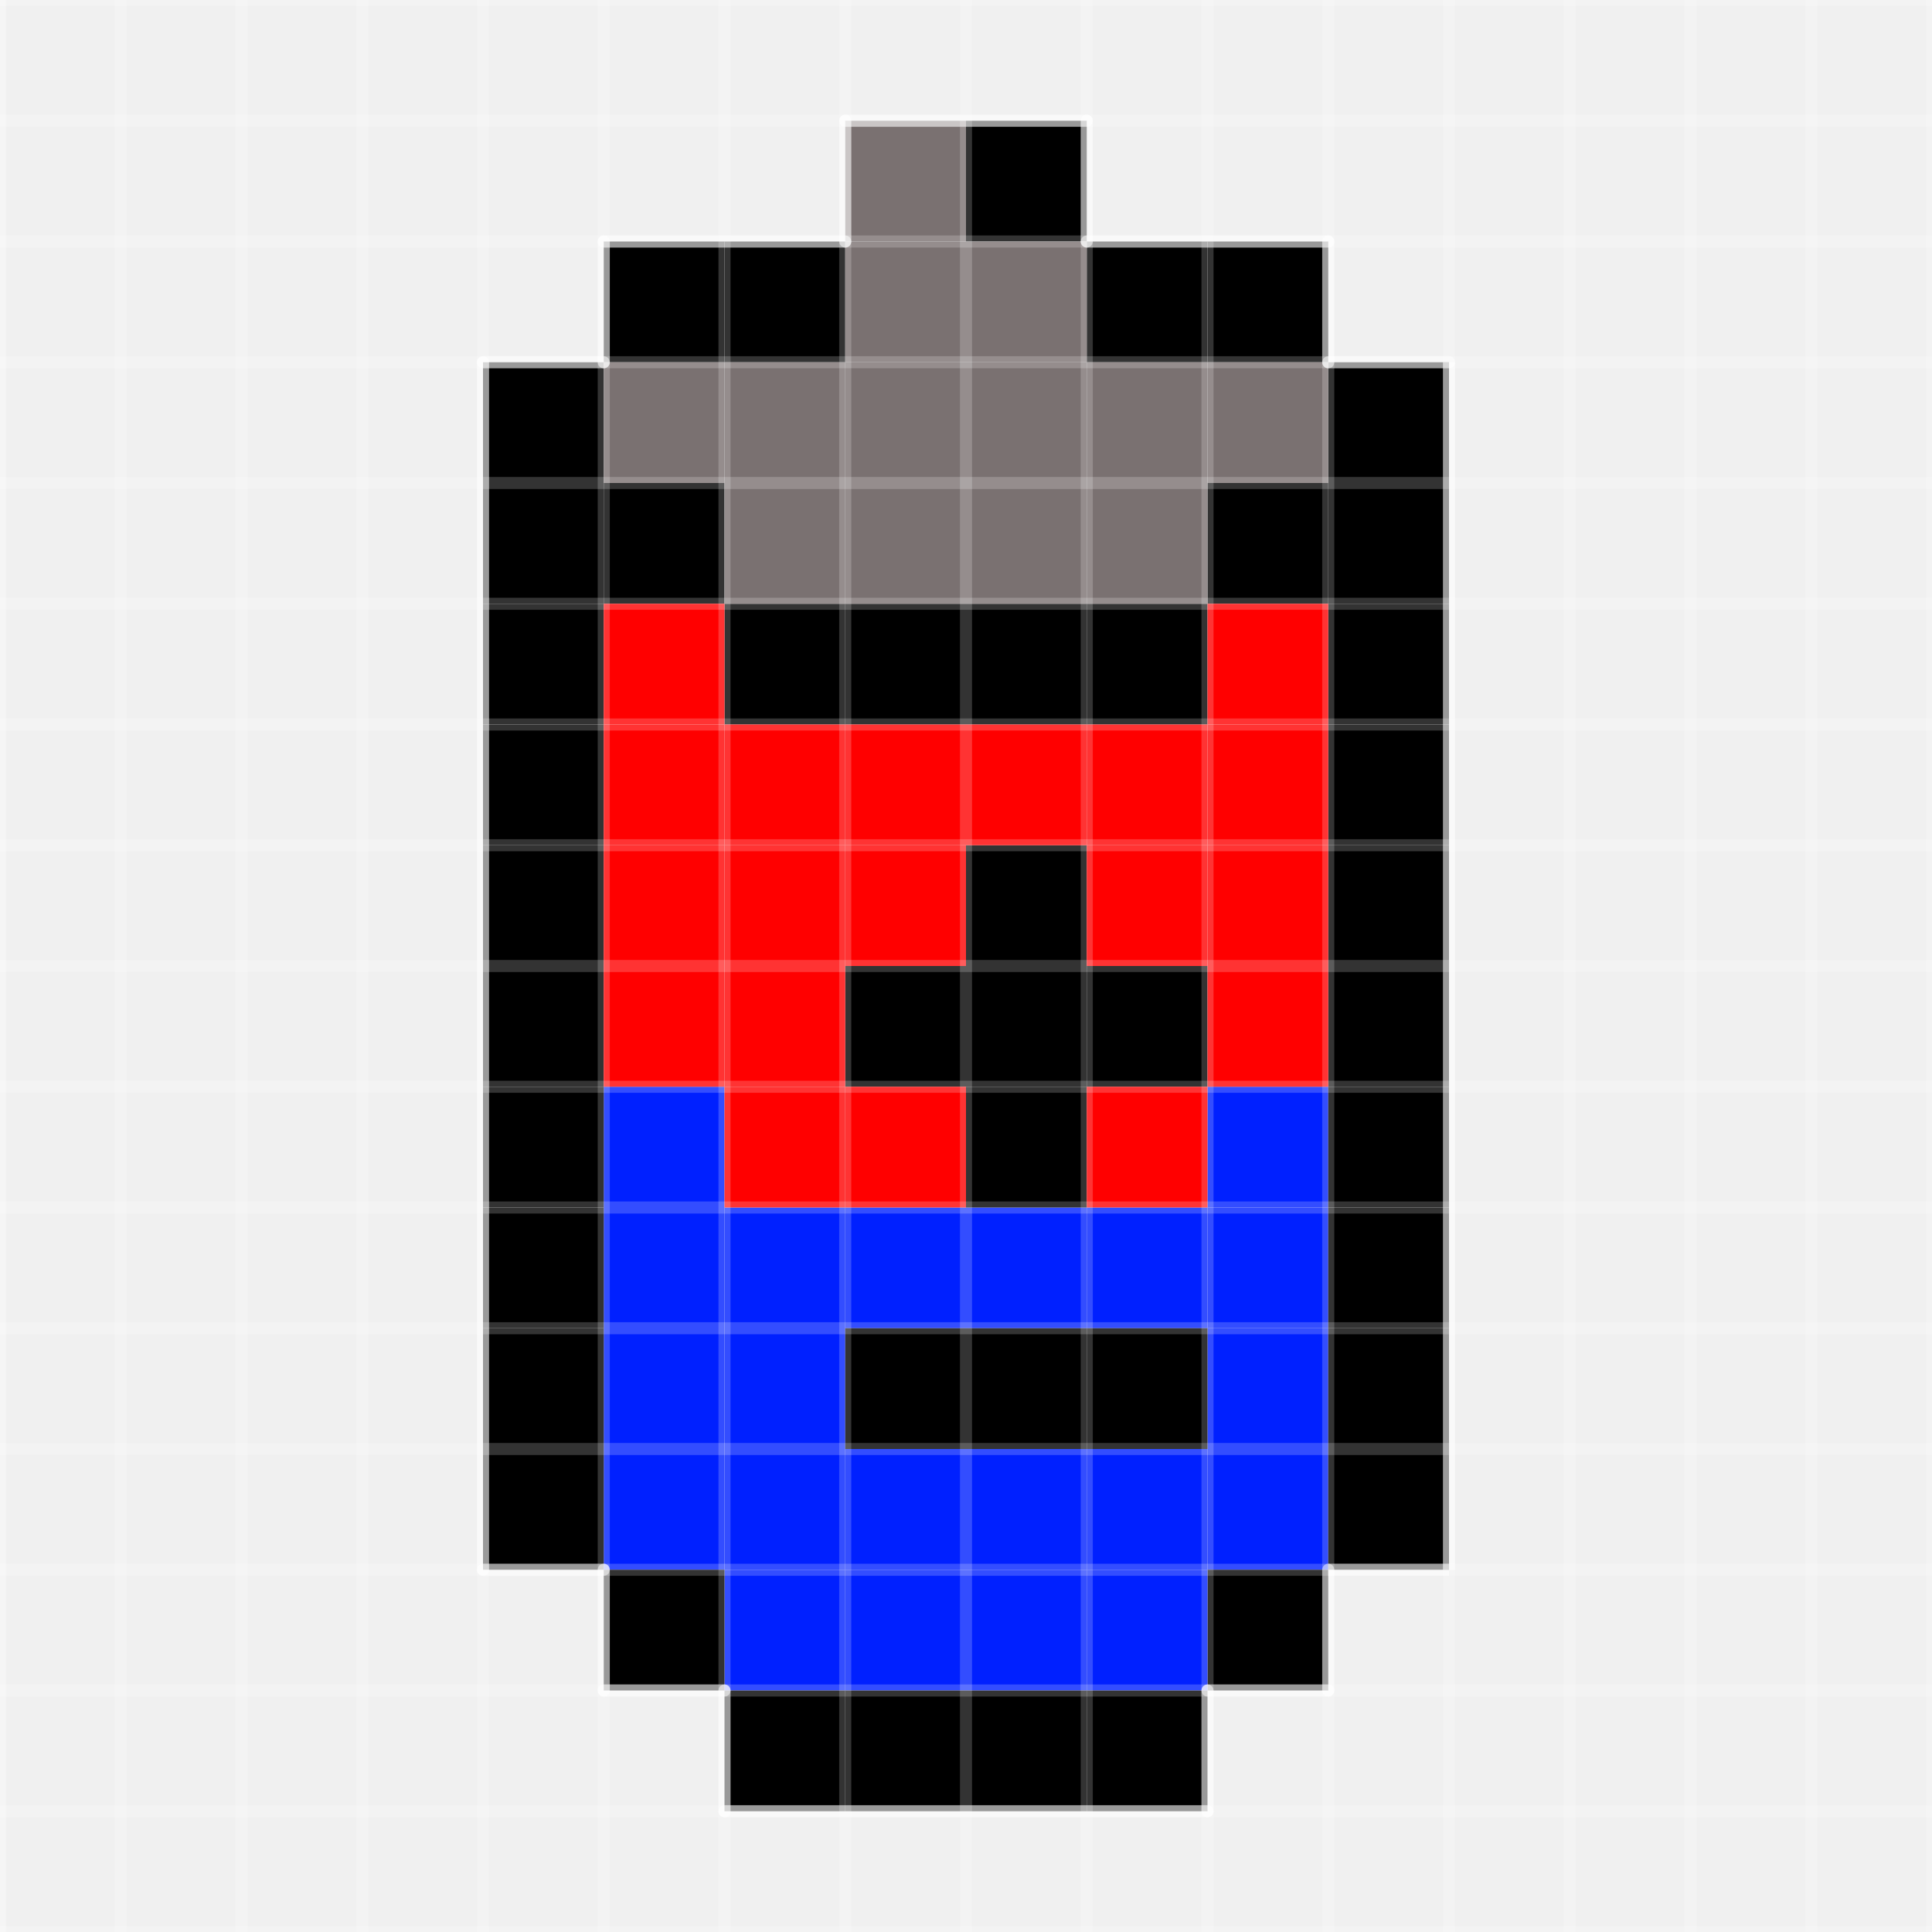
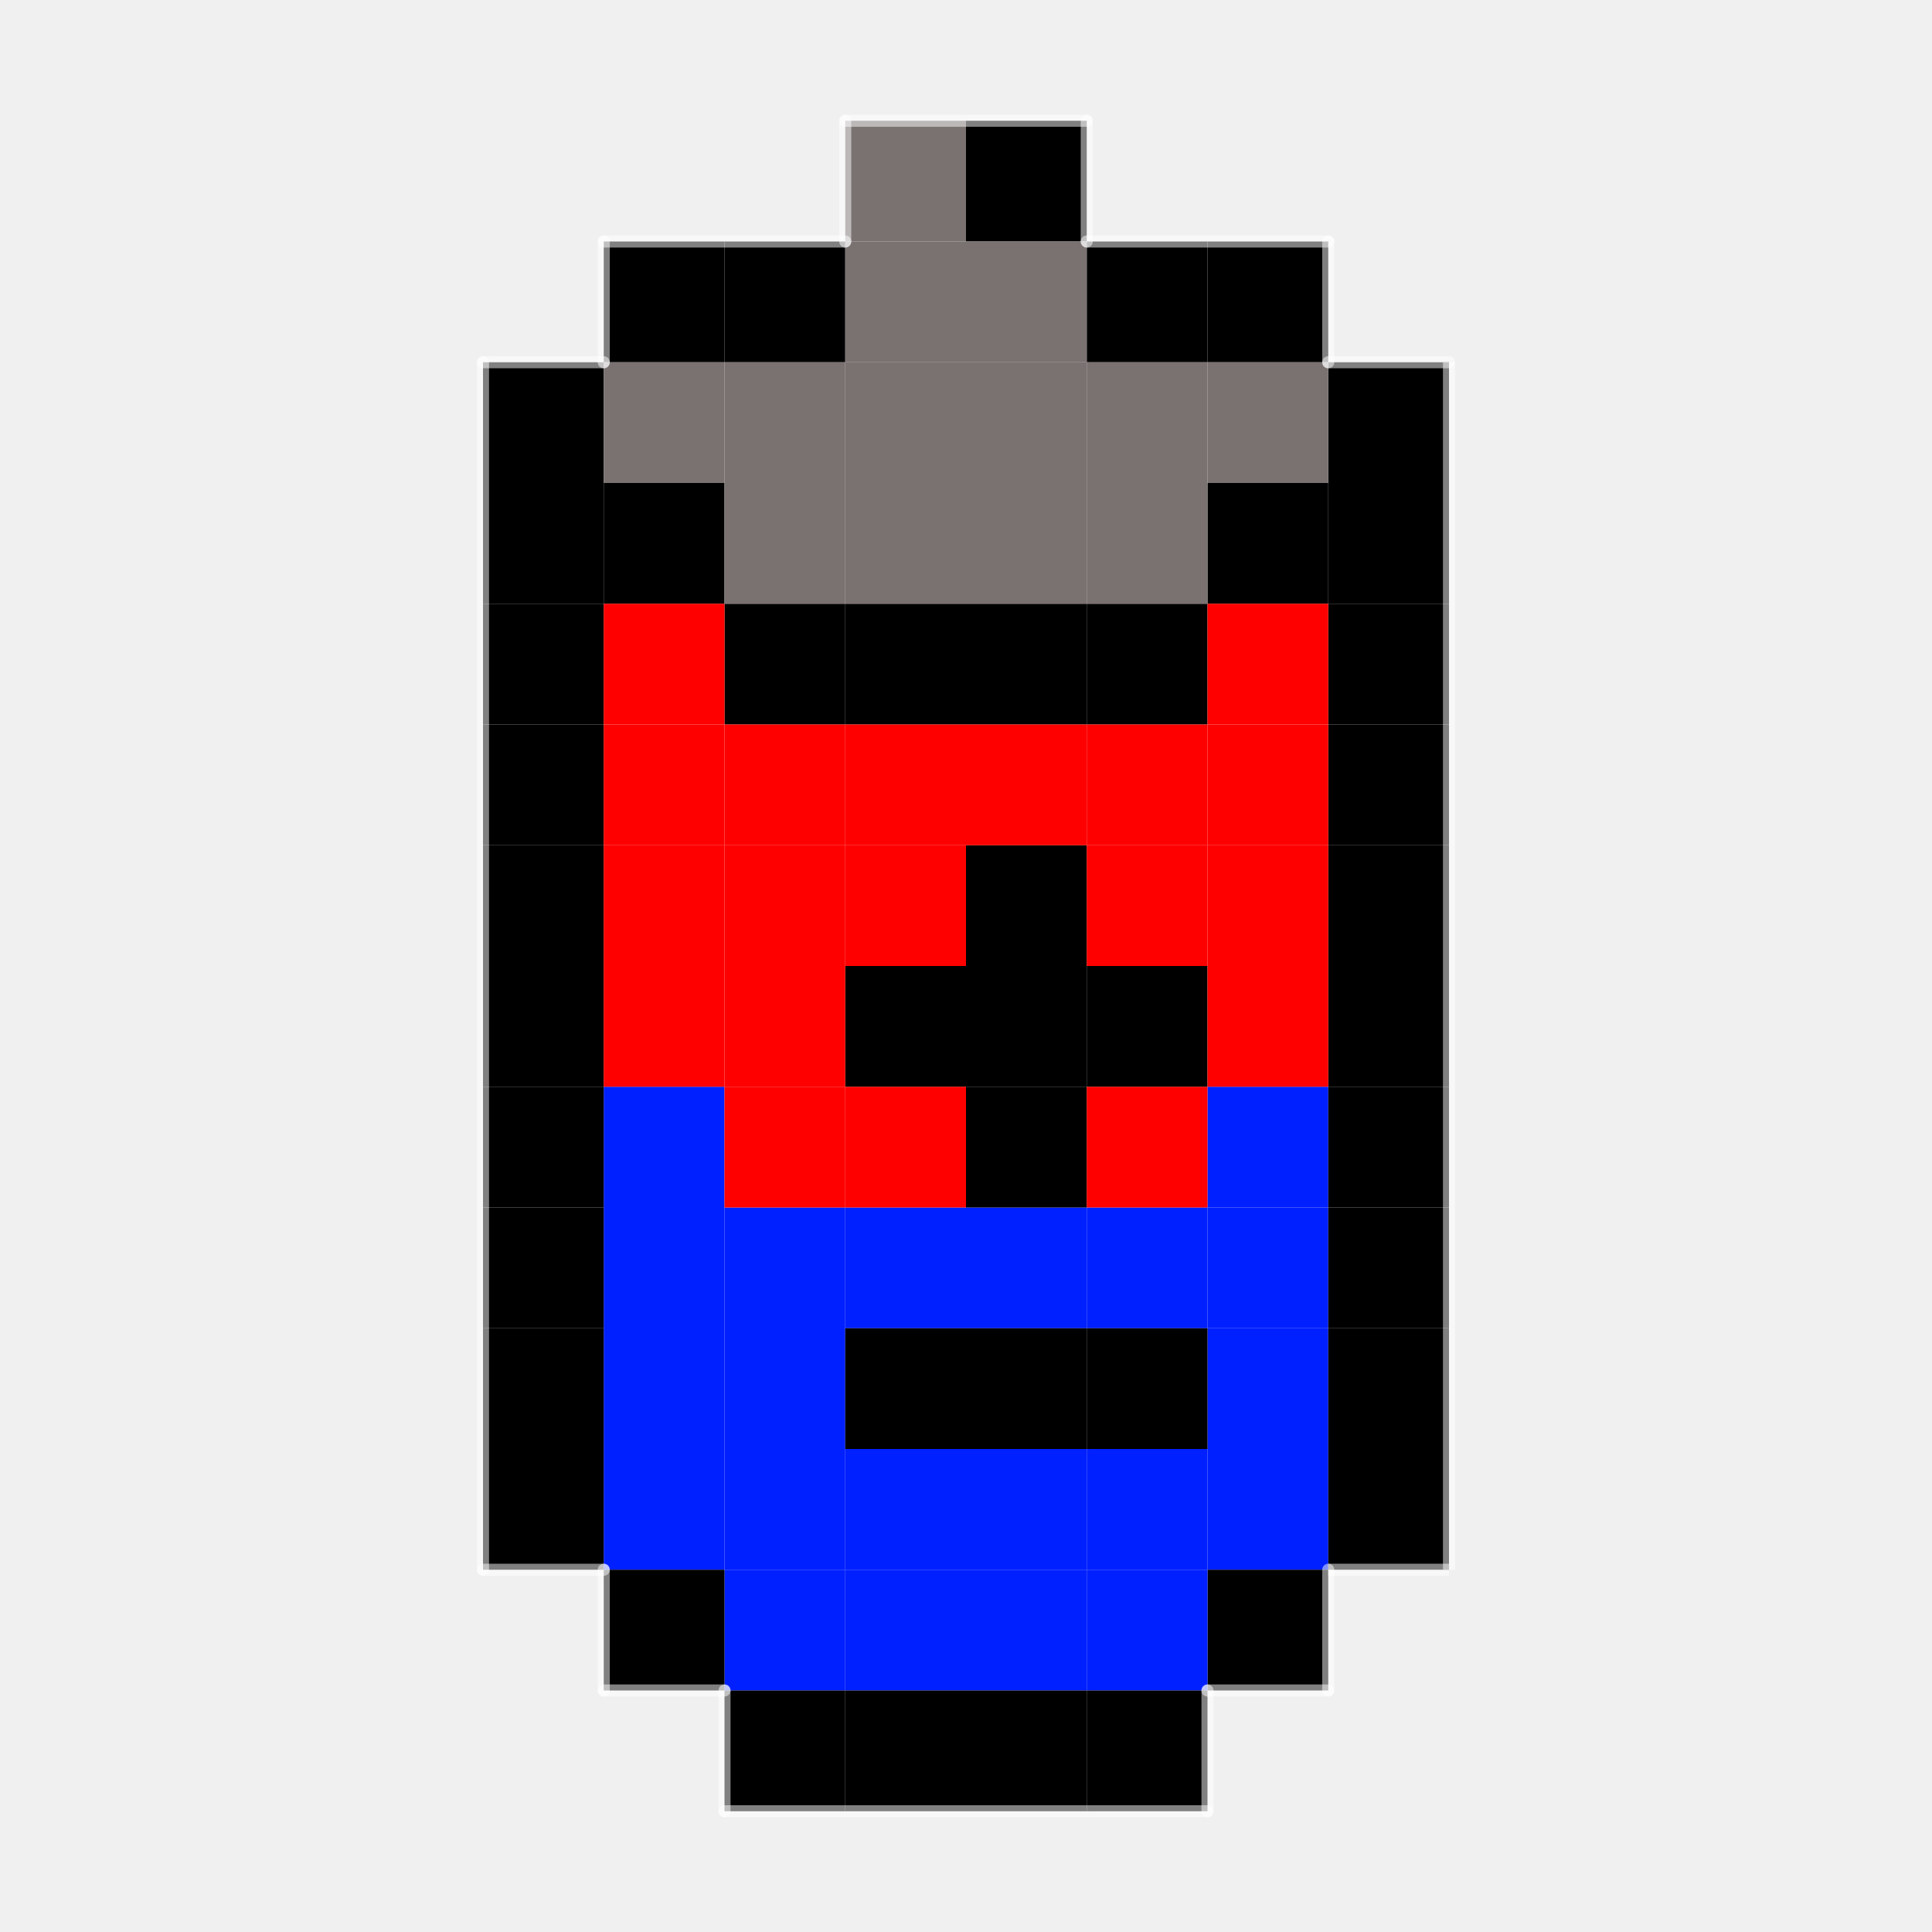
<svg xmlns="http://www.w3.org/2000/svg" xmlns:ns1="http://vectornator.io" height="100%" stroke-miterlimit="10" style="fill-rule:nonzero;clip-rule:evenodd;stroke-linecap:round;stroke-linejoin:round;" version="1.1" viewBox="0 0 16 16" width="100%" xml:space="preserve">
  <defs>
    <linearGradient gradientTransform="matrix(1 0 0 1 0 0)" gradientUnits="userSpaceOnUse" id="LinearGradient" x1="11" x2="12" y1="3.5" y2="3.5">
      <stop offset="0" stop-color="#000000" />
      <stop offset="1" stop-color="#000000" />
    </linearGradient>
  </defs>
  <g id="图层-2" ns1:layerName="图层 2">
    <path d="M10 9L11 9L11 10L10 10L10 9Z" fill="#0020ff" fill-rule="evenodd" opacity="1" stroke="none" />
    <path d="M5 9L6 9L6 12L5 12L5 9Z" fill="#0020ff" fill-rule="evenodd" opacity="1" stroke="none" />
    <path d="M5 12L6 12L6 13L5 13L5 12Z" fill="#0020ff" fill-rule="evenodd" opacity="1" stroke="none" />
    <path d="M6 13L7 13L7 14L6 14L6 13Z" fill="#0020ff" fill-rule="evenodd" opacity="1" stroke="none" />
    <path d="M7 13L8 13L8 14L7 14L7 13Z" fill="#0020ff" fill-rule="evenodd" opacity="1" stroke="none" />
    <path d="M8 13L9 13L9 14L8 14L8 13Z" fill="#0020ff" fill-rule="evenodd" opacity="1" stroke="none" />
    <path d="M9 12L10 12L10 13L9 13L9 12Z" fill="#0020ff" fill-rule="evenodd" opacity="1" stroke="none" />
    <path d="M10 12L11 12L11 13L10 13L10 12Z" fill="#0020ff" fill-rule="evenodd" opacity="1" stroke="none" />
    <path d="M10 11L11 11L11 12L10 12L10 11Z" fill="#0020ff" fill-rule="evenodd" opacity="1" stroke="none" />
    <path d="M10 10L11 10L11 11L10 11L10 10Z" fill="#0020ff" fill-rule="evenodd" opacity="1" stroke="none" />
    <path d="M6 10L7 10L7 13L6 13L6 10Z" fill="#0020ff" fill-rule="evenodd" opacity="1" stroke="none" />
    <path d="M7 12L8 12L8 13L7 13L7 12Z" fill="#0020ff" fill-rule="evenodd" opacity="1" stroke="none" />
    <path d="M8 12L9 12L9 13L8 13L8 12Z" fill="#0020ff" fill-rule="evenodd" opacity="1" stroke="none" />
    <path d="M9 10L10 10L10 11L9 11L9 10Z" fill="#0020ff" fill-rule="evenodd" opacity="1" stroke="none" />
    <path d="M7 10L9 10L9 11L7 11L7 10Z" fill="#0020ff" fill-rule="evenodd" opacity="1" stroke="none" />
    <path d="M5 2L6 2L6 3L5 3L5 2Z" fill="#000000" fill-rule="evenodd" opacity="1" stroke="none" />
    <path d="M6 2L7 2L7 3L6 3L6 2Z" fill="#000000" fill-rule="evenodd" opacity="1" stroke="none" />
    <path d="M8 1L9 1L9 2L8 2L8 1Z" fill="#000000" fill-rule="evenodd" opacity="1" stroke="none" />
    <path d="M9 2L10 2L10 3L9 3L9 2Z" fill="#000000" fill-rule="evenodd" opacity="1" stroke="none" />
    <path d="M10 2L11 2L11 3L10 3L10 2Z" fill="#000000" fill-rule="evenodd" opacity="1" stroke="none" />
    <path d="M11 3L12 3L12 4L11 4L11 3Z" fill="url(#LinearGradient)" fill-rule="evenodd" opacity="1" stroke="none" />
    <path d="M10 4L11 4L11 5L10 5L10 4Z" fill="#000000" fill-rule="evenodd" opacity="1" stroke="none" />
    <path d="M11 4L12 4L12 5L11 5L11 4Z" fill="#000000" fill-rule="evenodd" opacity="1" stroke="none" />
    <path d="M11 5L12 5L12 6L11 6L11 5Z" fill="#000000" fill-rule="evenodd" opacity="1" stroke="none" />
    <path d="M11 6L12 6L12 7L11 7L11 6Z" fill="#000000" fill-rule="evenodd" opacity="1" stroke="none" />
    <path d="M11 7L12 7L12 8L11 8L11 7Z" fill="#000000" fill-rule="evenodd" opacity="1" stroke="none" />
    <path d="M11 8L12 8L12 9L11 9L11 8Z" fill="#000000" fill-rule="evenodd" opacity="1" stroke="none" />
    <path d="M11 9L12 9L12 10L11 10L11 9Z" fill="#000000" fill-rule="evenodd" opacity="1" stroke="none" />
    <path d="M11 10L12 10L12 11L11 11L11 10Z" fill="#000000" fill-rule="evenodd" opacity="1" stroke="none" />
    <path d="M11 11L12 11L12 12L11 12L11 11Z" fill="#000000" fill-rule="evenodd" opacity="1" stroke="none" />
    <path d="M11 12L12 12L12 13L11 13L11 12Z" fill="#000000" fill-rule="evenodd" opacity="1" stroke="none" />
    <path d="M10 13L11 13L11 14L10 14L10 13Z" fill="#000000" fill-rule="evenodd" opacity="1" stroke="none" />
    <path d="M9 13L10 13L10 14L9 14L9 13Z" fill="#0020ff" fill-rule="evenodd" opacity="1" stroke="none" />
    <path d="M9 14L10 14L10 15L9 15L9 14Z" fill="#000000" fill-rule="evenodd" opacity="1" stroke="none" />
    <path d="M8 14L9 14L9 15L8 15L8 14Z" fill="#000000" fill-rule="evenodd" opacity="1" stroke="none" />
    <path d="M7 14L8 14L8 15L7 15L7 14Z" fill="#000000" fill-rule="evenodd" opacity="1" stroke="none" />
    <path d="M6 14L7 14L7 15L6 15L6 14Z" fill="#000000" fill-rule="evenodd" opacity="1" stroke="none" />
    <path d="M5 13L6 13L6 14L5 14L5 13Z" fill="#000000" fill-rule="evenodd" opacity="1" stroke="none" />
    <path d="M4 12L5 12L5 13L4 13L4 12Z" fill="#000000" fill-rule="evenodd" opacity="1" stroke="none" />
    <path d="M4 11L5 11L5 12L4 12L4 11Z" fill="#000000" fill-rule="evenodd" opacity="1" stroke="none" />
    <path d="M4 10L5 10L5 11L4 11L4 10Z" fill="#000000" fill-rule="evenodd" opacity="1" stroke="none" />
    <path d="M4 9L5 9L5 10L4 10L4 9Z" fill="#000000" fill-rule="evenodd" opacity="1" stroke="none" />
    <path d="M4 8L5 8L5 9L4 9L4 8Z" fill="#000000" fill-rule="evenodd" opacity="1" stroke="none" />
    <path d="M4 7L5 7L5 8L4 8L4 7Z" fill="#000000" fill-rule="evenodd" opacity="1" stroke="none" />
    <path d="M4 6L5 6L5 7L4 7L4 6Z" fill="#000000" fill-rule="evenodd" opacity="1" stroke="none" />
    <path d="M4 5L5 5L5 6L4 6L4 5Z" fill="#000000" fill-rule="evenodd" opacity="1" stroke="none" />
    <path d="M4 4L5 4L5 5L4 5L4 4Z" fill="#000000" fill-rule="evenodd" opacity="1" stroke="none" />
    <path d="M4 3L5 3L5 4L4 4L4 3Z" fill="#000000" fill-rule="evenodd" opacity="1" stroke="none" />
    <path d="M5 4L6 4L6 5L5 5L5 4Z" fill="#000000" fill-rule="evenodd" opacity="1" stroke="none" />
    <path d="M6 5L7 5L7 6L6 6L6 5Z" fill="#000000" fill-rule="evenodd" opacity="1" stroke="none" />
    <path d="M7 5L8 5L8 6L7 6L7 5Z" fill="#000000" fill-rule="evenodd" opacity="1" stroke="none" />
    <path d="M8 5L9 5L9 6L8 6L8 5Z" fill="#000000" fill-rule="evenodd" opacity="1" stroke="none" />
    <path d="M9 5L10 5L10 6L9 6L9 5Z" fill="#000000" fill-rule="evenodd" opacity="1" stroke="none" />
    <path d="M7 8L8 8L8 9L7 9L7 8Z" fill="#000000" fill-rule="evenodd" opacity="1" stroke="none" />
    <path d="M8 8L9 8L9 9L8 9L8 8Z" fill="#000000" fill-rule="evenodd" opacity="1" stroke="none" />
    <path d="M9 8L10 8L10 9L9 9L9 8Z" fill="#000000" fill-rule="evenodd" opacity="1" stroke="none" />
    <path d="M8 7L9 7L9 8L8 8L8 7Z" fill="#000000" fill-rule="evenodd" opacity="1" stroke="none" />
    <path d="M8 9L9 9L9 10L8 10L8 9Z" fill="#000000" fill-rule="evenodd" opacity="1" stroke="none" />
    <path d="M7 11L8 11L8 12L7 12L7 11Z" fill="#000000" fill-rule="evenodd" opacity="1" stroke="none" />
    <path d="M8 11L9 11L9 12L8 12L8 11Z" fill="#000000" fill-rule="evenodd" opacity="1" stroke="none" />
    <path d="M9 11L10 11L10 12L9 12L9 11Z" fill="#000000" fill-rule="evenodd" opacity="1" stroke="none" />
    <path d="M5 5L6 5L6 6L5 6L5 5Z" fill="#ff0000" fill-rule="evenodd" opacity="1" stroke="none" />
    <path d="M5 6L6 6L6 7L5 7L5 6Z" fill="#ff0000" fill-rule="evenodd" opacity="1" stroke="none" />
    <path d="M6 6L7 6L7 7L6 7L6 6Z" fill="#ff0000" fill-rule="evenodd" opacity="1" stroke="none" />
    <path d="M7 6L8 6L8 7L7 7L7 6Z" fill="#ff0000" fill-rule="evenodd" opacity="1" stroke="none" />
    <path d="M8 6L9 6L9 7L8 7L8 6Z" fill="#ff0000" fill-rule="evenodd" opacity="1" stroke="none" />
    <path d="M9 6L10 6L10 7L9 7L9 6Z" fill="#ff0000" fill-rule="evenodd" opacity="1" stroke="none" />
    <path d="M10 6L10 6L10 7L10 7L10 6Z" fill="#ff0000" fill-rule="evenodd" opacity="1" stroke="none" />
    <path d="M10 5L11 5L11 6L10 6L10 5Z" fill="#ff0000" fill-rule="evenodd" opacity="1" stroke="none" />
    <path d="M10 6L11 6L11 7L10 7L10 6Z" fill="#ff0000" fill-rule="evenodd" opacity="1" stroke="none" />
    <path d="M7 7L8 7L8 8L7 8L7 7Z" fill="#ff0000" fill-rule="evenodd" opacity="1" stroke="none" />
    <path d="M6 7L7 7L7 8L6 8L6 7Z" fill="#ff0000" fill-rule="evenodd" opacity="1" stroke="none" />
    <path d="M5 7L6 7L6 8L5 8L5 7Z" fill="#ff0000" fill-rule="evenodd" opacity="1" stroke="none" />
    <path d="M10 7L11 7L11 8L10 8L10 7Z" fill="#ff0000" fill-rule="evenodd" opacity="1" stroke="none" />
    <path d="M9 7L10 7L10 8L9 8L9 7Z" fill="#ff0000" fill-rule="evenodd" opacity="1" stroke="none" />
    <path d="M10 8L11 8L11 9L10 9L10 8Z" fill="#ff0000" fill-rule="evenodd" opacity="1" stroke="none" />
    <path d="M9 9L10 9L10 10L9 10L9 9Z" fill="#ff0000" fill-rule="evenodd" opacity="1" stroke="none" />
    <path d="M7 9L8 9L8 10L7 10L7 9Z" fill="#ff0000" fill-rule="evenodd" opacity="1" stroke="none" />
    <path d="M6 9L7 9L7 10L6 10L6 9Z" fill="#ff0000" fill-rule="evenodd" opacity="1" stroke="none" />
    <path d="M6 8L7 8L7 9L6 9L6 8Z" fill="#ff0000" fill-rule="evenodd" opacity="1" stroke="none" />
    <path d="M5 8L6 8L6 9L5 9L5 8Z" fill="#ff0000" fill-rule="evenodd" opacity="1" stroke="none" />
    <path d="M7 1L8 1L8 2L7 2L7 1Z" fill="#7a7171" fill-rule="evenodd" opacity="1" stroke="none" />
    <path d="M7 2L8 2L8 3L7 3L7 2Z" fill="#7a7171" fill-rule="evenodd" opacity="1" stroke="none" />
    <path d="M8 2L9 2L9 3L8 3L8 2Z" fill="#7a7171" fill-rule="evenodd" opacity="1" stroke="none" />
    <path d="M8 3L9 3L9 4L8 4L8 3Z" fill="#7a7171" fill-rule="evenodd" opacity="1" stroke="none" />
    <path d="M9 3L10 3L10 4L9 4L9 3Z" fill="#7a7171" fill-rule="evenodd" opacity="1" stroke="none" />
    <path d="M10 3L11 3L11 4L10 4L10 3Z" fill="#7a7171" fill-rule="evenodd" opacity="1" stroke="none" />
    <path d="M9 4L10 4L10 5L9 5L9 4Z" fill="#7a7171" fill-rule="evenodd" opacity="1" stroke="none" />
    <path d="M7 4L9 4L9 5L7 5L7 4Z" fill="#7a7171" fill-rule="evenodd" opacity="1" stroke="none" />
    <path d="M7 3L8 3L8 4L7 4L7 3Z" fill="#7a7171" fill-rule="evenodd" opacity="1" stroke="none" />
    <path d="M6 3L7 3L7 4L6 4L6 3Z" fill="#7a7171" fill-rule="evenodd" opacity="1" stroke="none" />
    <path d="M5 3L6 3L6 4L5 4L5 3Z" fill="#7a7171" fill-rule="evenodd" opacity="1" stroke="none" />
    <path d="M6 4L7 4L7 5L6 5L6 4Z" fill="#7a7171" fill-rule="evenodd" opacity="1" stroke="none" />
    <path d="M12 3L12 13" fill="#000000" fill-rule="evenodd" opacity="0.502" stroke="#ffffff" stroke-linecap="butt" stroke-linejoin="miter" stroke-width="0.1" />
    <path d="M11 13L12 13" fill="none" fill-rule="evenodd" opacity="0.502" stroke="#ffffff" stroke-linecap="butt" stroke-linejoin="miter" stroke-width="0.1" />
    <path d="M11 13L11 14" fill="none" fill-rule="evenodd" opacity="0.502" stroke="#ffffff" stroke-linecap="round" stroke-linejoin="round" stroke-width="0.1" />
    <path d="M10 14L11 14" fill="none" fill-rule="evenodd" opacity="0.502" stroke="#ffffff" stroke-linecap="round" stroke-linejoin="round" stroke-width="0.1" />
    <path d="M10 14L10 15" fill="none" fill-rule="evenodd" opacity="0.502" stroke="#ffffff" stroke-linecap="round" stroke-linejoin="round" stroke-width="0.1" />
    <path d="M6 15L10 15" fill="none" fill-rule="evenodd" opacity="0.502" stroke="#ffffff" stroke-linecap="round" stroke-linejoin="round" stroke-width="0.1" />
    <path d="M6 14L6 15" fill="none" fill-rule="evenodd" opacity="0.502" stroke="#ffffff" stroke-linecap="round" stroke-linejoin="round" stroke-width="0.1" />
    <path d="M5 14L6 14" fill="none" fill-rule="evenodd" opacity="0.502" stroke="#ffffff" stroke-linecap="round" stroke-linejoin="round" stroke-width="0.1" />
    <path d="M5 13L5 14" fill="none" fill-rule="evenodd" opacity="0.502" stroke="#ffffff" stroke-linecap="round" stroke-linejoin="round" stroke-width="0.1" />
    <path d="M4 13L5 13" fill="none" fill-rule="evenodd" opacity="0.502" stroke="#ffffff" stroke-linecap="round" stroke-linejoin="round" stroke-width="0.1" />
    <path d="M4 3L4 13" fill="none" fill-rule="evenodd" opacity="0.502" stroke="#ffffff" stroke-linecap="round" stroke-linejoin="round" stroke-width="0.1" />
    <path d="M4 3L5 3" fill="none" fill-rule="evenodd" opacity="0.502" stroke="#ffffff" stroke-linecap="round" stroke-linejoin="round" stroke-width="0.1" />
    <path d="M5 2L5 3" fill="none" fill-rule="evenodd" opacity="0.502" stroke="#ffffff" stroke-linecap="round" stroke-linejoin="round" stroke-width="0.1" />
    <path d="M5 2L7 2" fill="none" fill-rule="evenodd" opacity="0.502" stroke="#ffffff" stroke-linecap="round" stroke-linejoin="round" stroke-width="0.1" />
    <path d="M7 1L7 2" fill="none" fill-rule="evenodd" opacity="0.502" stroke="#ffffff" stroke-linecap="round" stroke-linejoin="round" stroke-width="0.1" />
    <path d="M7 1L9 1" fill="none" fill-rule="evenodd" opacity="0.502" stroke="#ffffff" stroke-linecap="round" stroke-linejoin="round" stroke-width="0.1" />
    <path d="M9 1L9 2" fill="none" fill-rule="evenodd" opacity="0.502" stroke="#ffffff" stroke-linecap="round" stroke-linejoin="round" stroke-width="0.1" />
    <path d="M9 2L11 2" fill="none" fill-rule="evenodd" opacity="0.502" stroke="#ffffff" stroke-linecap="round" stroke-linejoin="round" stroke-width="0.1" />
    <path d="M11 2L11 3" fill="none" fill-rule="evenodd" opacity="0.502" stroke="#ffffff" stroke-linecap="round" stroke-linejoin="round" stroke-width="0.1" />
    <path d="M11 3L12 3" fill="none" fill-rule="evenodd" opacity="0.502" stroke="#ffffff" stroke-linecap="round" stroke-linejoin="round" stroke-width="0.1" />
  </g>
-   <clipPath id="ArtboardFrame">
-     <rect height="16" width="16" x="0" y="0" />
-   </clipPath>
-   <g clip-path="url(#ArtboardFrame)" id="图层-2-复制-Copy" ns1:layerName="图层 2 复制 C,opy">
-     <path d="M1 0L1 16" fill="#000000" fill-rule="evenodd" opacity="0.203" stroke="#ffffff" stroke-linecap="round" stroke-linejoin="round" stroke-width="0.1" />
-     <path d="M0 0L0 16" fill="#000000" fill-rule="evenodd" opacity="0.304" stroke="#ffffff" stroke-linecap="round" stroke-linejoin="round" stroke-width="0.1" />
-     <path d="M2 0L2 16" fill="#000000" fill-rule="evenodd" opacity="0.203" stroke="#ffffff" stroke-linecap="round" stroke-linejoin="round" stroke-width="0.1" />
-     <path d="M3 0L3 16" fill="#000000" fill-rule="evenodd" opacity="0.203" stroke="#ffffff" stroke-linecap="round" stroke-linejoin="round" stroke-width="0.1" />
-     <path d="M4 0L4 16" fill="#000000" fill-rule="evenodd" opacity="0.203" stroke="#ffffff" stroke-linecap="round" stroke-linejoin="round" stroke-width="0.1" />
-     <path d="M5 0L5 16" fill="#000000" fill-rule="evenodd" opacity="0.203" stroke="#ffffff" stroke-linecap="round" stroke-linejoin="round" stroke-width="0.1" />
-     <path d="M6 0L6 16" fill="#000000" fill-rule="evenodd" opacity="0.203" stroke="#ffffff" stroke-linecap="round" stroke-linejoin="round" stroke-width="0.1" />
-     <path d="M7 0L7 16" fill="#000000" fill-rule="evenodd" opacity="0.203" stroke="#ffffff" stroke-linecap="round" stroke-linejoin="round" stroke-width="0.1" />
-     <path d="M8 0L8 16" fill="#000000" fill-rule="evenodd" opacity="0.203" stroke="#ffffff" stroke-linecap="round" stroke-linejoin="round" stroke-width="0.1" />
-     <path d="M9 0L9 16" fill="#000000" fill-rule="evenodd" opacity="0.203" stroke="#ffffff" stroke-linecap="round" stroke-linejoin="round" stroke-width="0.1" />
-     <path d="M10 0L10 16" fill="#000000" fill-rule="evenodd" opacity="0.203" stroke="#ffffff" stroke-linecap="round" stroke-linejoin="round" stroke-width="0.1" />
-     <path d="M11 0L11 16" fill="#000000" fill-rule="evenodd" opacity="0.203" stroke="#ffffff" stroke-linecap="round" stroke-linejoin="round" stroke-width="0.1" />
-     <path d="M12 0L12 16" fill="#000000" fill-rule="evenodd" opacity="0.203" stroke="#ffffff" stroke-linecap="round" stroke-linejoin="round" stroke-width="0.1" />
-     <path d="M13 0L13 16" fill="#000000" fill-rule="evenodd" opacity="0.203" stroke="#ffffff" stroke-linecap="round" stroke-linejoin="round" stroke-width="0.1" />
-     <path d="M14 0L14 16" fill="#000000" fill-rule="evenodd" opacity="0.203" stroke="#ffffff" stroke-linecap="round" stroke-linejoin="round" stroke-width="0.1" />
-     <path d="M15 0L15 16" fill="#000000" fill-rule="evenodd" opacity="0.203" stroke="#ffffff" stroke-linecap="round" stroke-linejoin="round" stroke-width="0.1" />
-     <path d="M16 0L16 16" fill="#000000" fill-rule="evenodd" opacity="0.203" stroke="#ffffff" stroke-linecap="round" stroke-linejoin="round" stroke-width="0.1" />
-     <path d="M0 0L16 0" fill="#000000" fill-rule="evenodd" opacity="0.203" stroke="#ffffff" stroke-linecap="round" stroke-linejoin="round" stroke-width="0.1" />
-     <path d="M0 1L16 1" fill="#000000" fill-rule="evenodd" opacity="0.203" stroke="#ffffff" stroke-linecap="round" stroke-linejoin="round" stroke-width="0.1" />
-     <path d="M0 2L16 2" fill="#000000" fill-rule="evenodd" opacity="0.203" stroke="#ffffff" stroke-linecap="round" stroke-linejoin="round" stroke-width="0.1" />
-     <path d="M0 3L16 3" fill="#000000" fill-rule="evenodd" opacity="0.203" stroke="#ffffff" stroke-linecap="round" stroke-linejoin="round" stroke-width="0.1" />
-     <path d="M0 4L16 4" fill="#000000" fill-rule="evenodd" opacity="0.203" stroke="#ffffff" stroke-linecap="round" stroke-linejoin="round" stroke-width="0.1" />
-     <path d="M0 5L16 5" fill="#000000" fill-rule="evenodd" opacity="0.203" stroke="#ffffff" stroke-linecap="round" stroke-linejoin="round" stroke-width="0.1" />
-     <path d="M0 6L16 6" fill="#000000" fill-rule="evenodd" opacity="0.203" stroke="#ffffff" stroke-linecap="round" stroke-linejoin="round" stroke-width="0.1" />
-     <path d="M0 7L16 7" fill="#000000" fill-rule="evenodd" opacity="0.203" stroke="#ffffff" stroke-linecap="round" stroke-linejoin="round" stroke-width="0.1" />
-     <path d="M0 8L16 8" fill="#000000" fill-rule="evenodd" opacity="0.203" stroke="#ffffff" stroke-linecap="round" stroke-linejoin="round" stroke-width="0.1" />
-     <path d="M0 9L16 9" fill="#000000" fill-rule="evenodd" opacity="0.203" stroke="#ffffff" stroke-linecap="round" stroke-linejoin="round" stroke-width="0.1" />
-     <path d="M0 10L16 10" fill="#000000" fill-rule="evenodd" opacity="0.203" stroke="#ffffff" stroke-linecap="round" stroke-linejoin="round" stroke-width="0.1" />
-     <path d="M0 11L16 11" fill="#000000" fill-rule="evenodd" opacity="0.203" stroke="#ffffff" stroke-linecap="round" stroke-linejoin="round" stroke-width="0.1" />
-     <path d="M0 12L16 12" fill="#000000" fill-rule="evenodd" opacity="0.203" stroke="#ffffff" stroke-linecap="round" stroke-linejoin="round" stroke-width="0.1" />
-     <path d="M0 13L16 13" fill="#000000" fill-rule="evenodd" opacity="0.203" stroke="#ffffff" stroke-linecap="round" stroke-linejoin="round" stroke-width="0.1" />
-     <path d="M0 14L16 14" fill="#000000" fill-rule="evenodd" opacity="0.203" stroke="#ffffff" stroke-linecap="round" stroke-linejoin="round" stroke-width="0.1" />
-     <path d="M0 15L16 15" fill="#000000" fill-rule="evenodd" opacity="0.203" stroke="#ffffff" stroke-linecap="round" stroke-linejoin="round" stroke-width="0.1" />
-     <path d="M0 16L16 16" fill="#000000" fill-rule="evenodd" opacity="0.203" stroke="#ffffff" stroke-linecap="round" stroke-linejoin="round" stroke-width="0.1" />
-   </g>
</svg>
